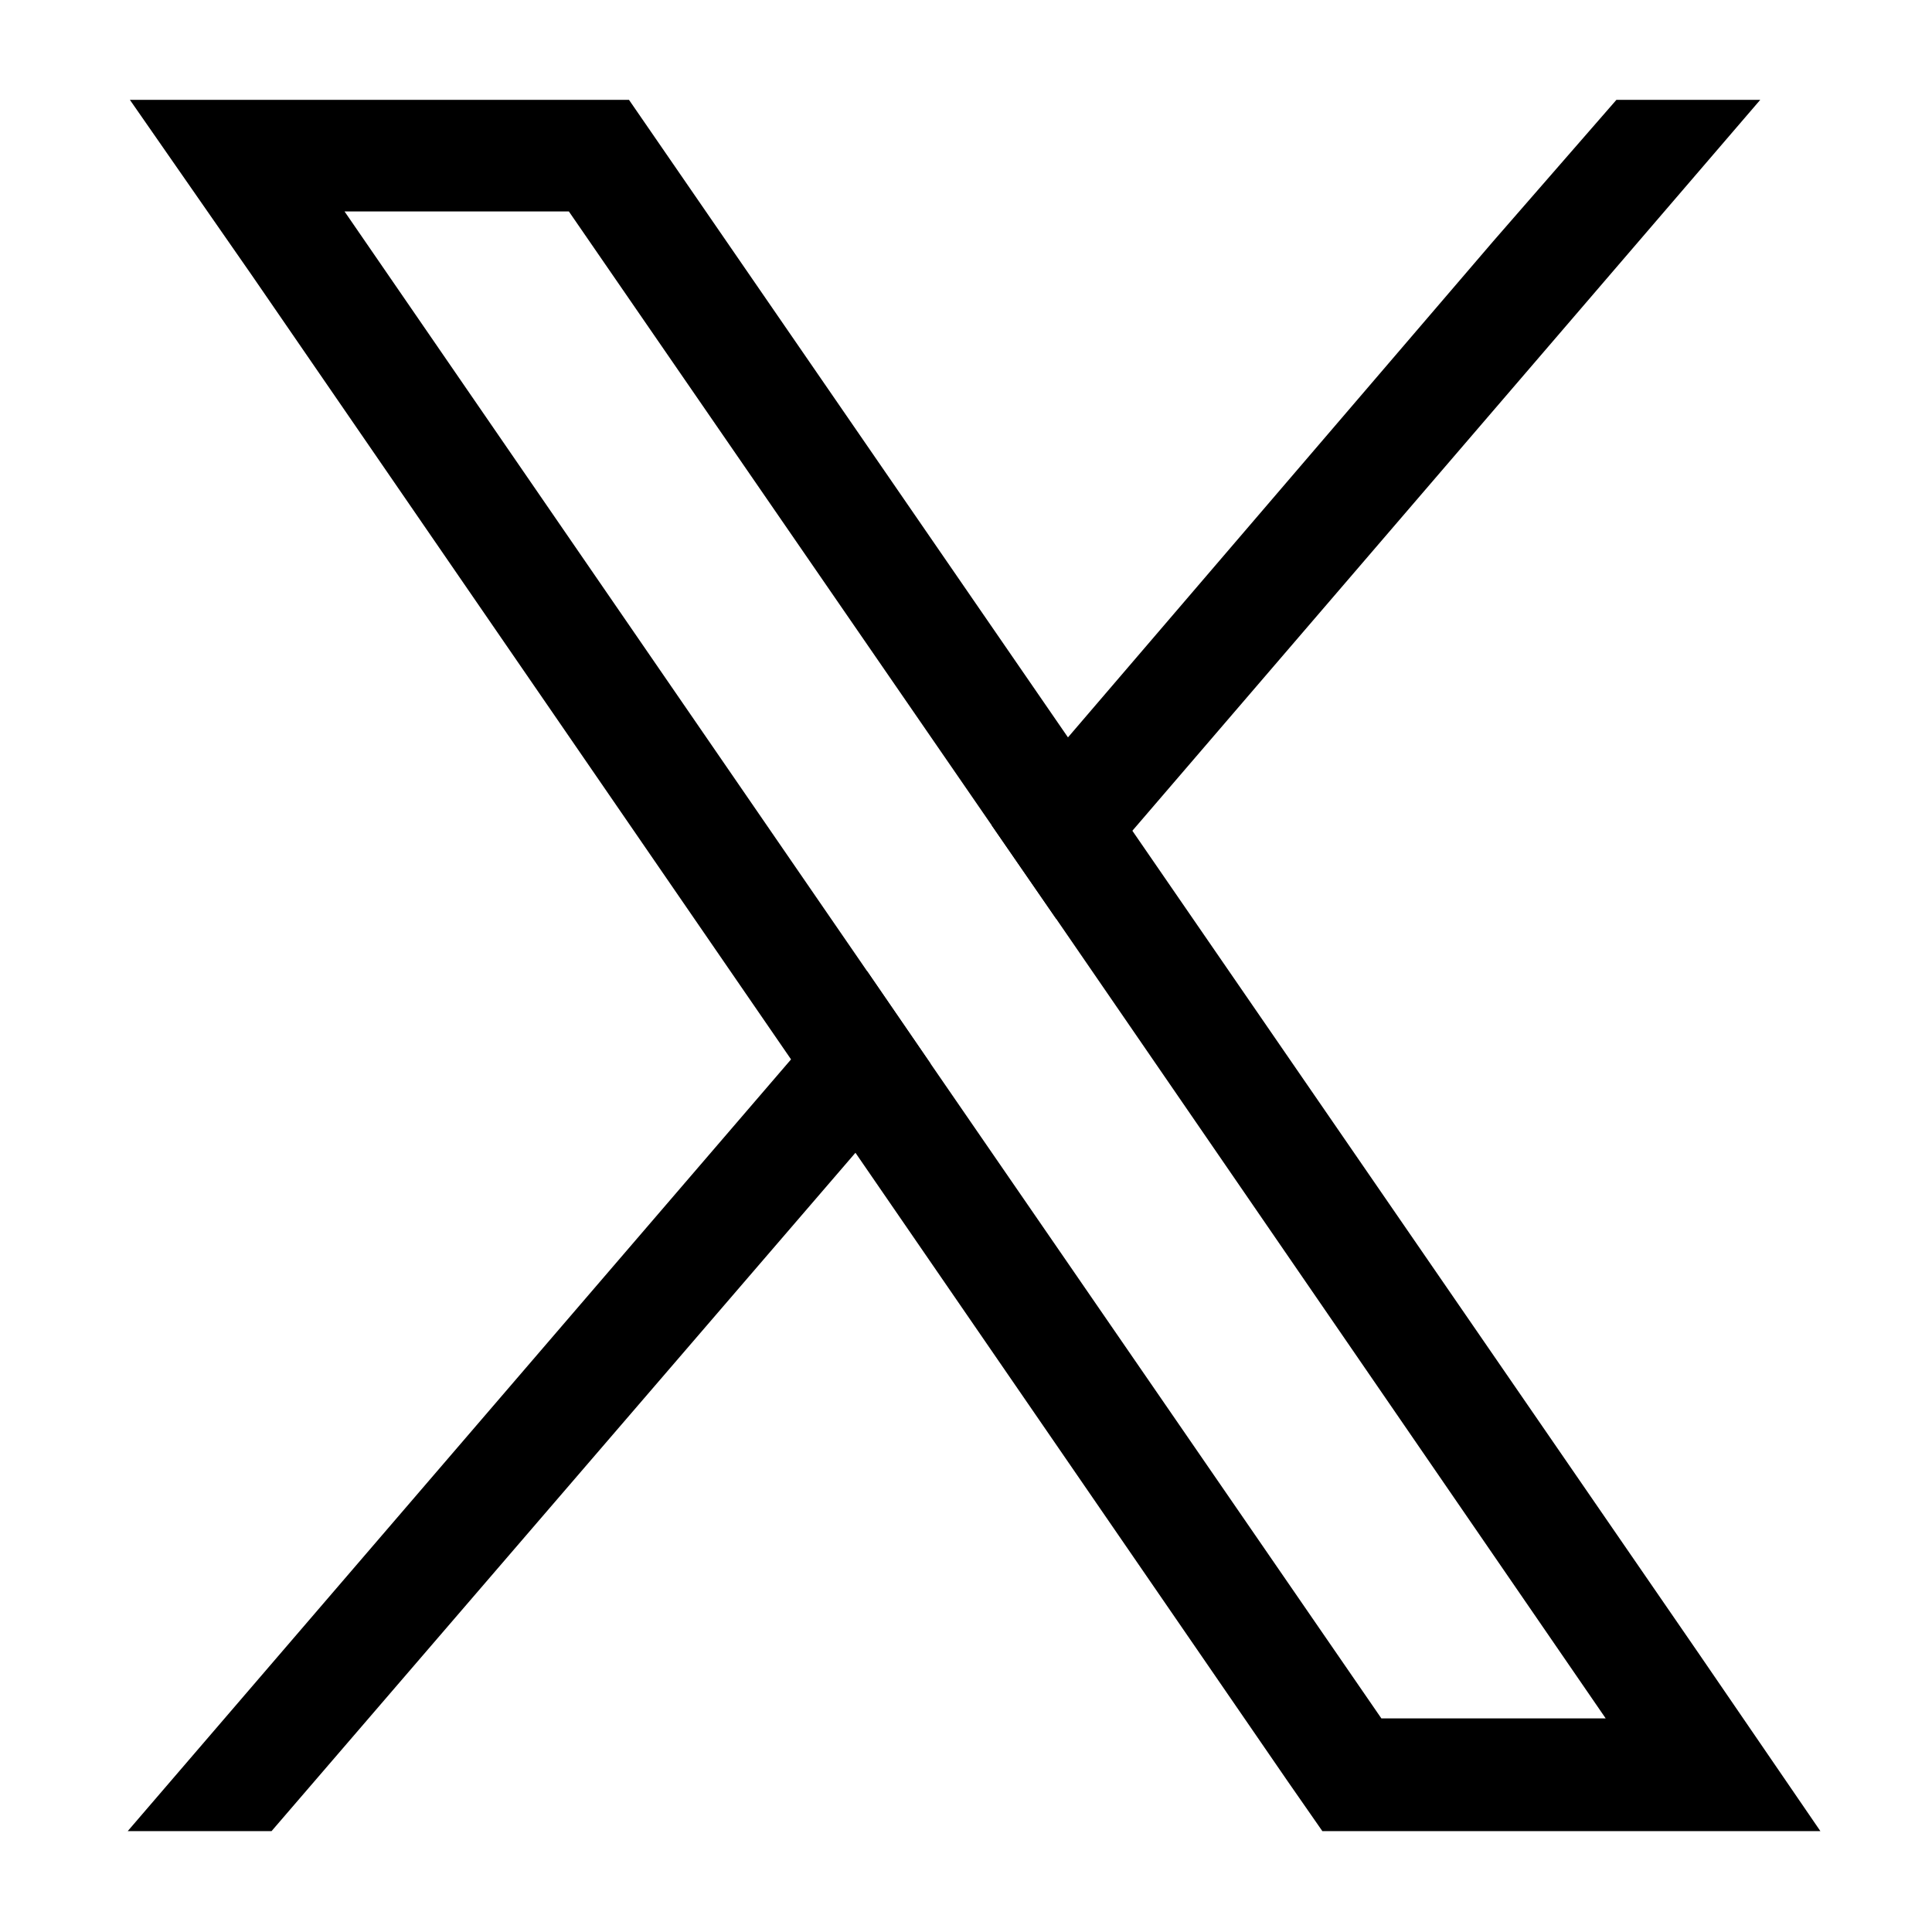
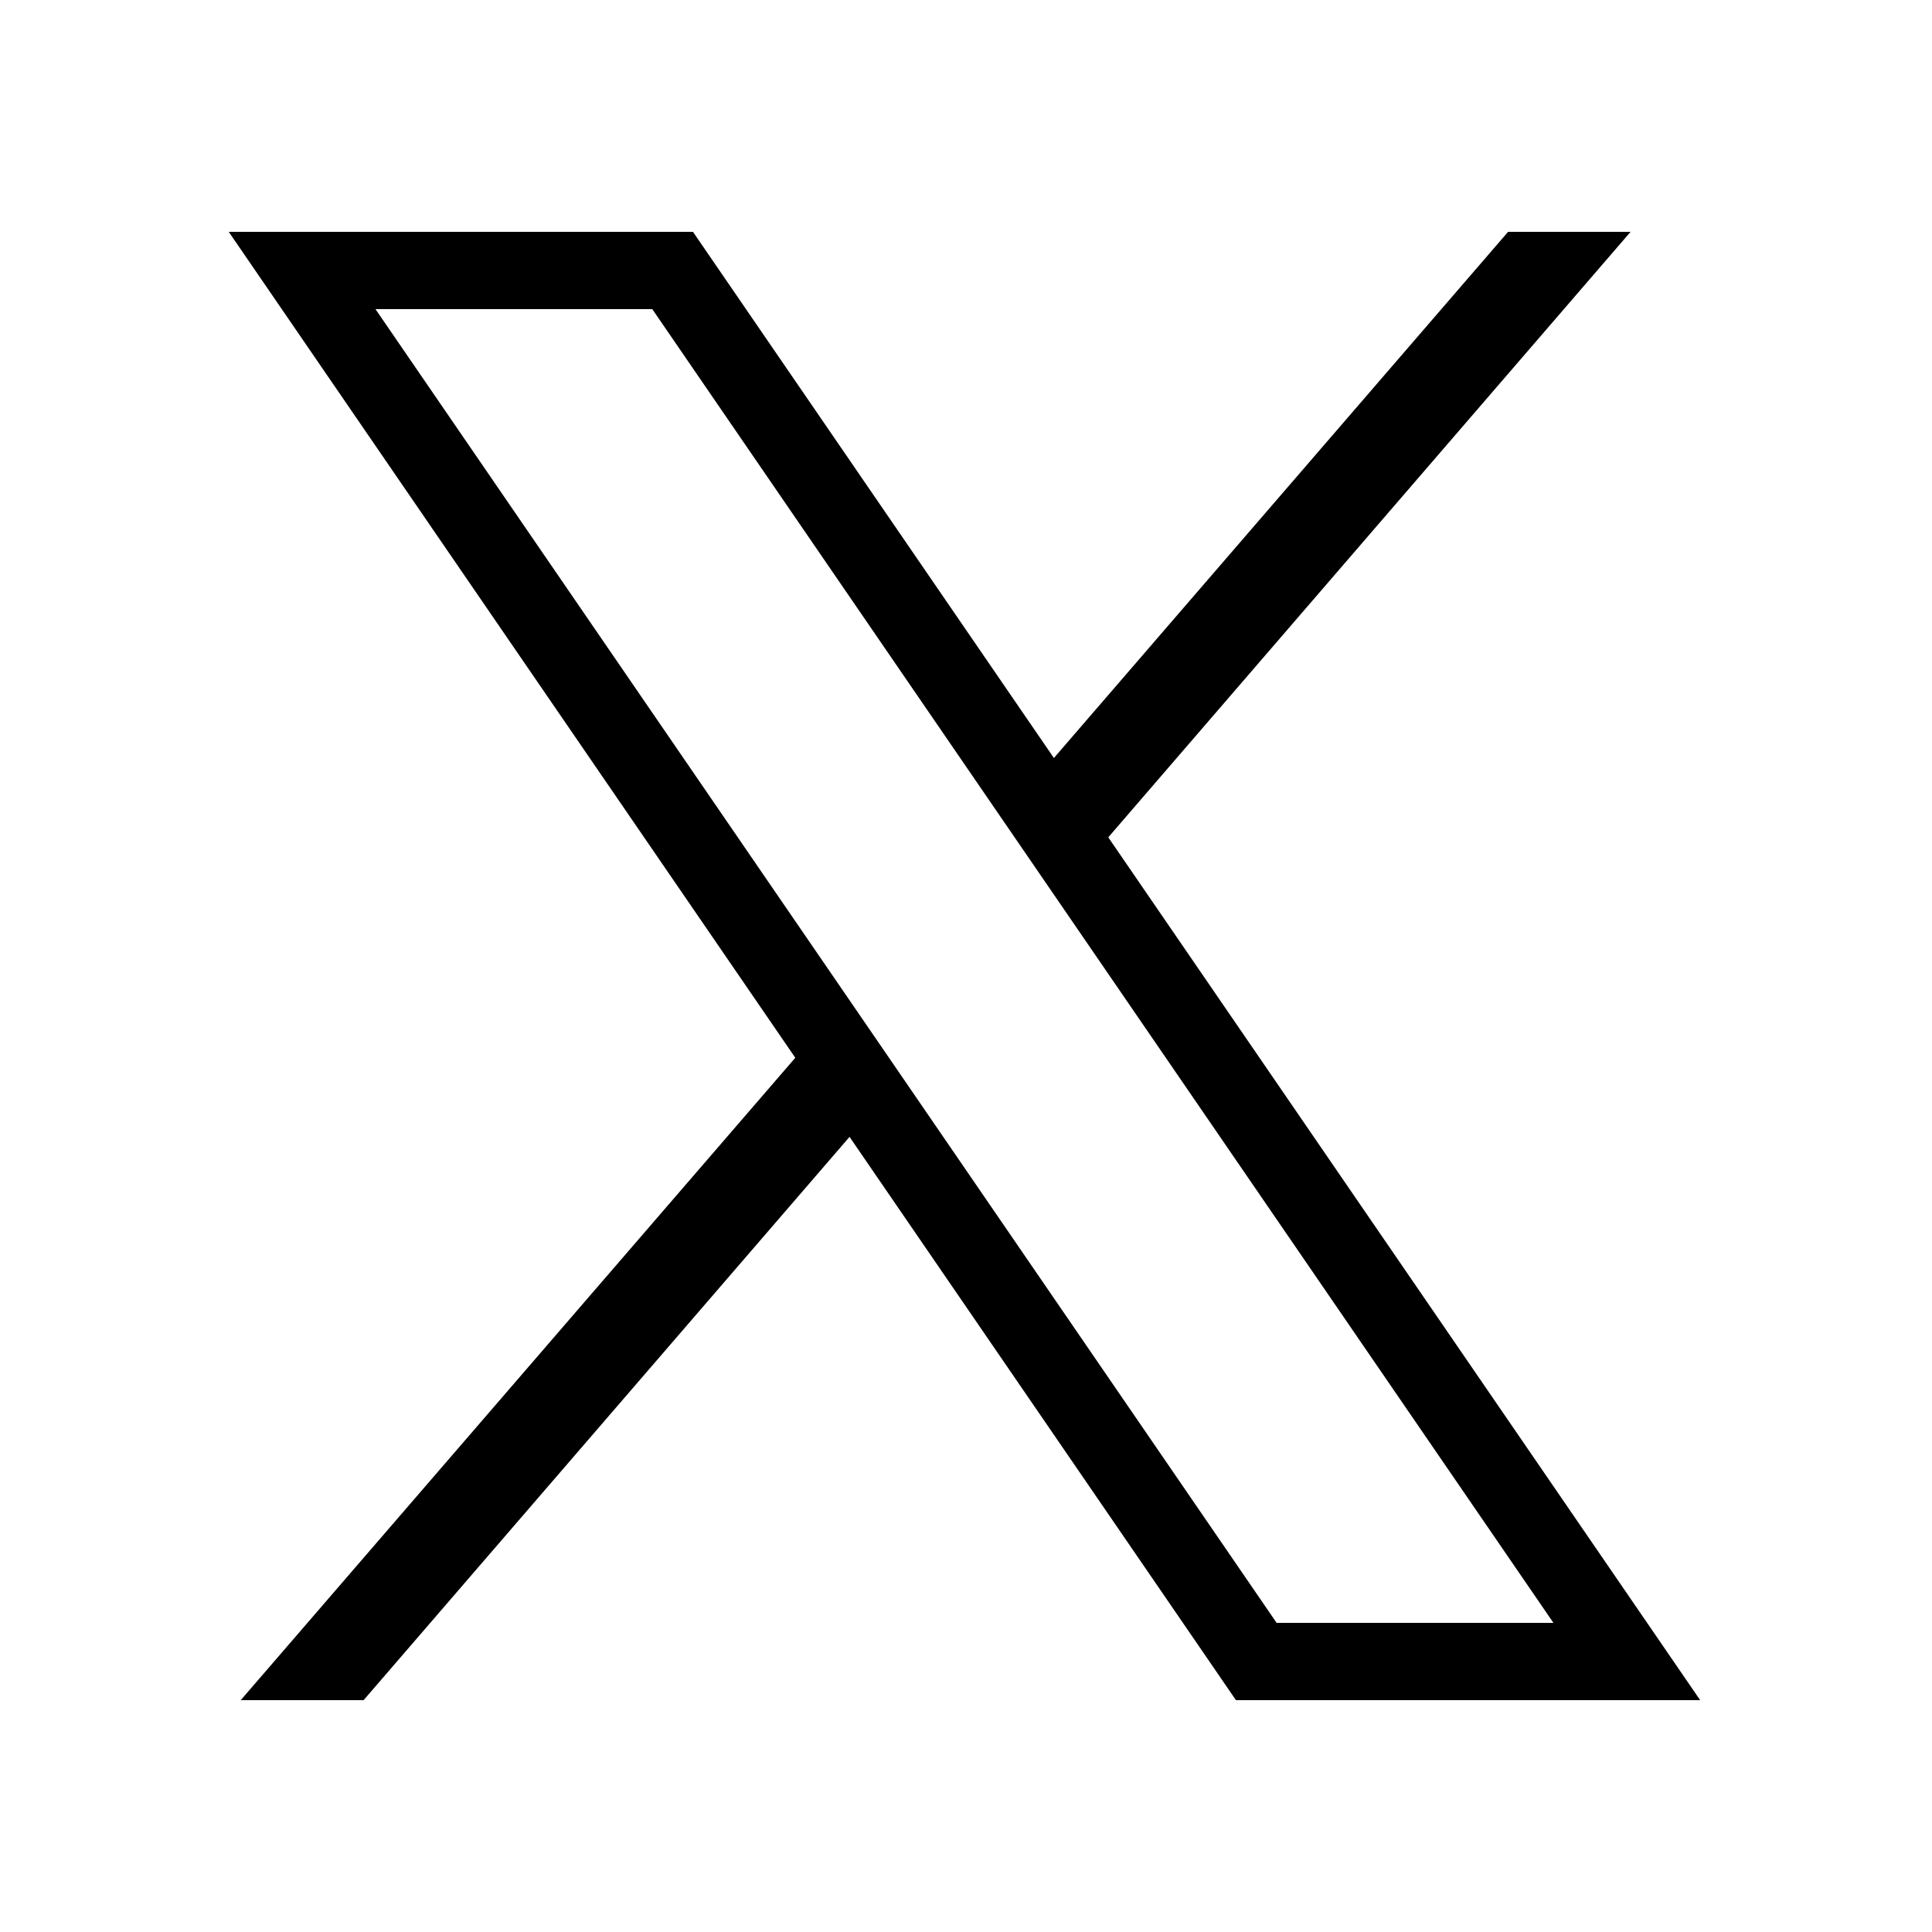
- <svg xmlns="http://www.w3.org/2000/svg" width="18" height="18" fill="none">
-   <defs>
-     <clipPath id="a">
-       <rect rx="-.5" width="17" height="17" transform="translate(.5 .5)" fill="#000" fill-opacity="0" />
-     </clipPath>
-   </defs>
-   <rect rx="-.5" width="17" height="17" transform="translate(.5 .5)" />
-   <g clip-path="url(#a)" fill="#000">
-     <path d="M16.96 17.06h-4.64L12 16.6l-4.03-5.86-.6-.87-5.02-7.3L1.21.93h4.65l.31.45 3.78 5.49.6.87 5.28 7.67 1.13 1.65Zm-2-1.05L9.84 8.56l-.6-.87L5.3 1.97H3.21l4.87 7.08.59.86 4.2 6.1h2.09Z" fill-rule="evenodd" />
-     <path d="m8.08 9.05.59.86-.7.83-5.44 6.32H1.19l6.18-7.19.71-.82ZM16.4.93l-5.85 6.81-.71.82-.6-.87.71-.82 3.96-4.62L15.06.93h1.34Z" />
-   </g>
+ <svg xmlns="http://www.w3.org/2000/svg" x="0px" y="0px" width="50" height="50" viewBox="0 0 50 50" fill="currentColor">
+   <path d="M 5.92 6 L 20.582 27.375 L 6.23 44 L 9.41 44 L 21.986 29.422 L 31.986 44 L 44 44 L 28.682 21.67 L 42.199 6 L 39.029 6 L 27.275 19.617 L 17.934 6 L 5.92 6 z M 9.717 8 L 16.881 8 L 40.203 42 L 33.039 42 L 9.717 8 z" />
</svg>
